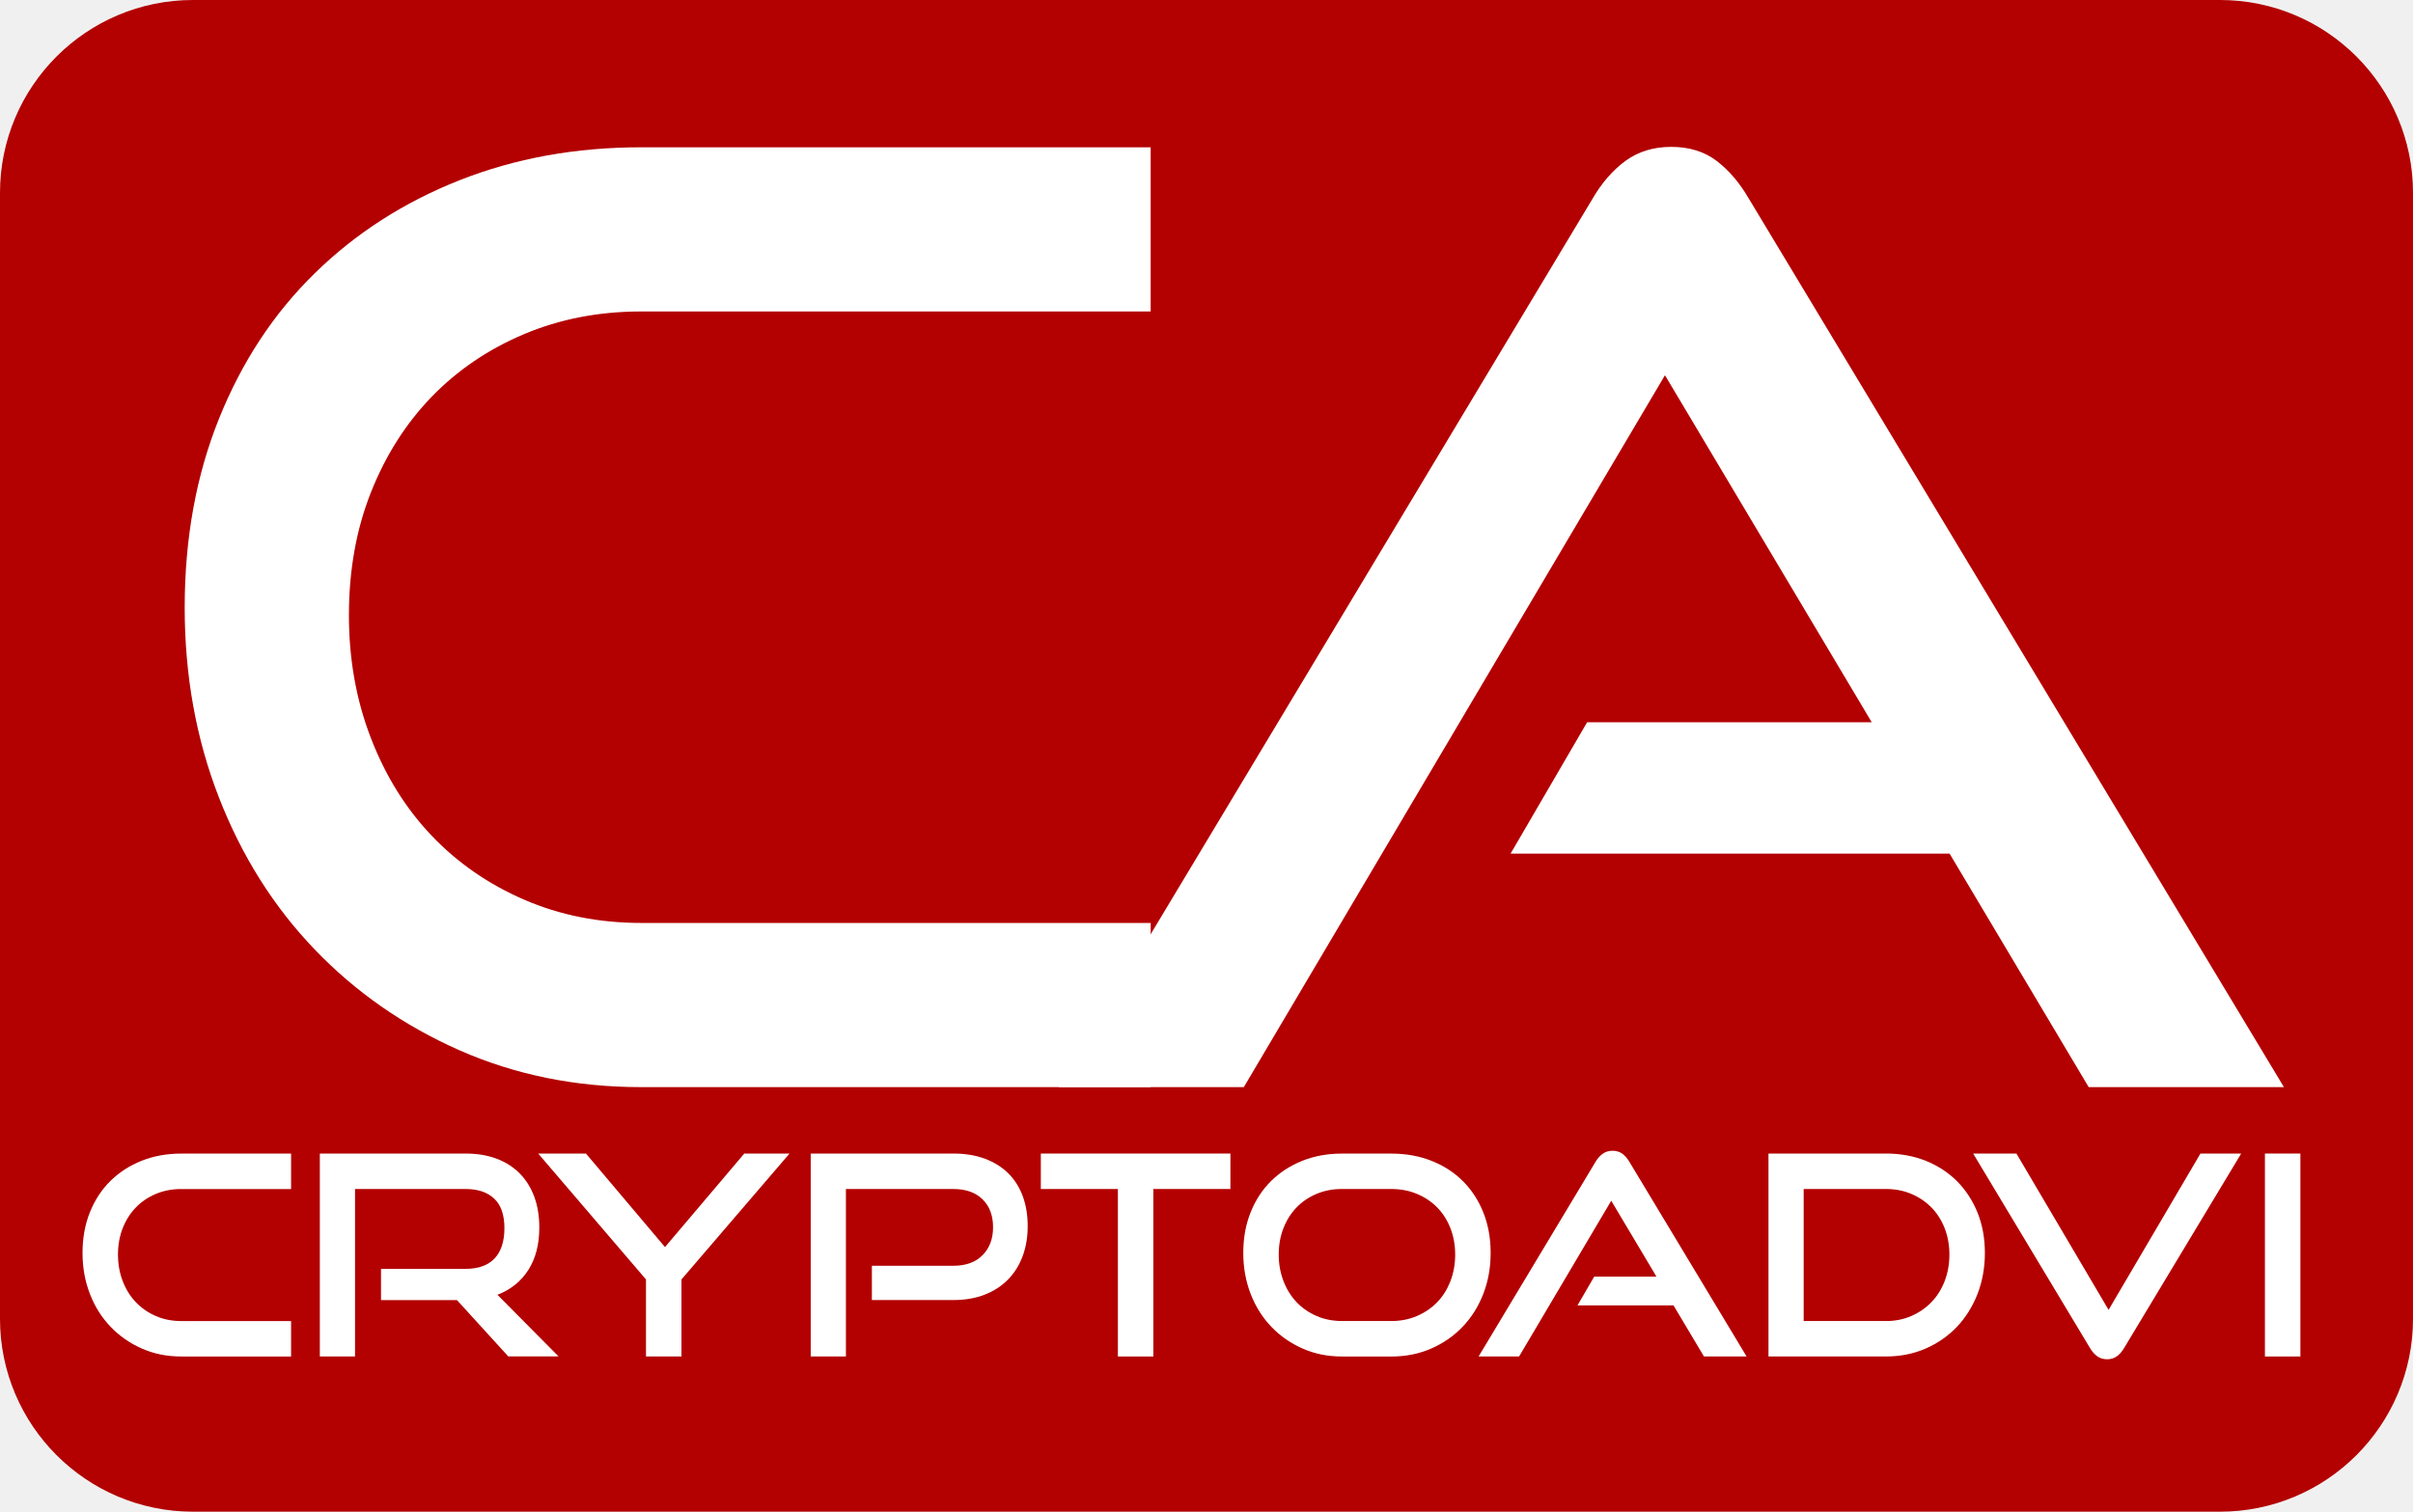
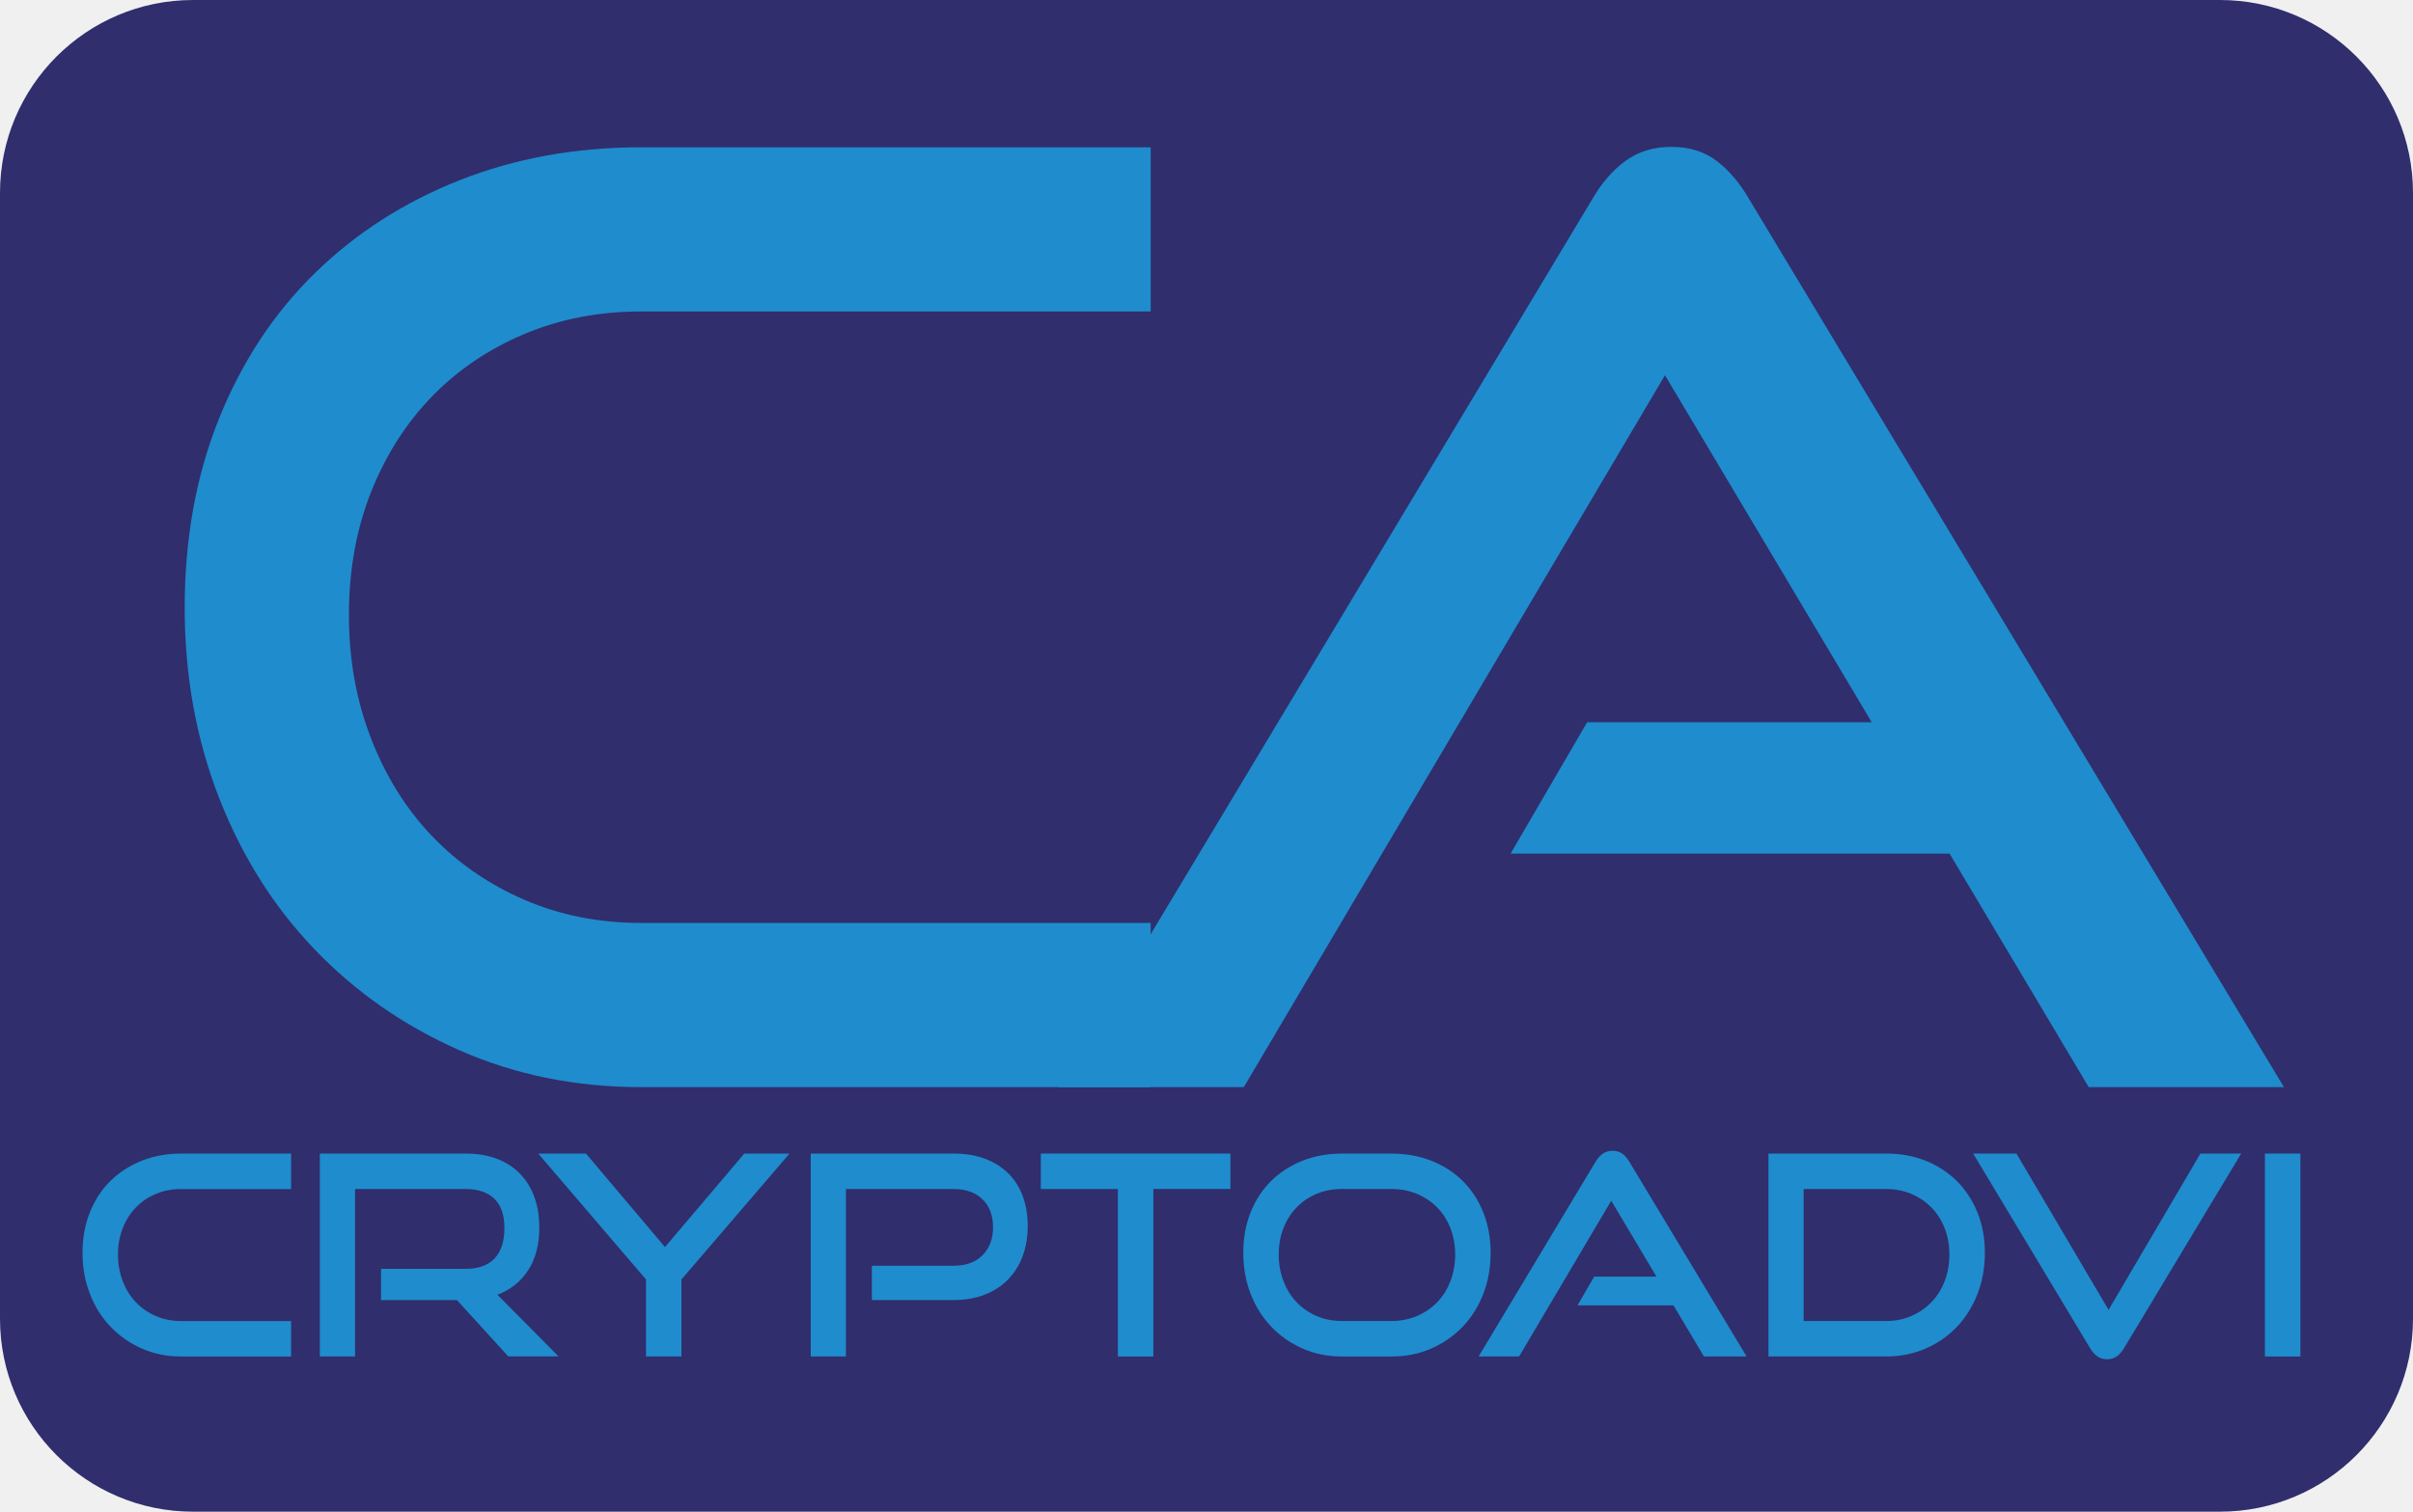
<svg xmlns="http://www.w3.org/2000/svg" version="1.1" id="Layer_1" x="0px" y="0px" width="150px" height="94px" viewBox="0 15 150 94" enable-background="new 0 15 150 94" xml:space="preserve">
  <polyline fill="#FF931E" stroke="#000000" stroke-miterlimit="10" points="265,63.5 227,63.5 227.5,63 227.5,91 228,90.5 247,90.5   247.5,90 247.5,102 248,101.5 228,101.5 228.5,101 228.5,120 229,119.5 265,119.5 265.5,119 265.5,131 266,130.5 216,130.5   216.5,130 216.5,54 216,54.5 264,54.5 264.5,54 264.5,64 " />
  <path fill="#FF931E" stroke="#000000" stroke-miterlimit="10" d="M161.168,105.75c18.977,0,34.332-11.74,34.332-26.25v0.25  c0-14.509-15.654-26.25-35-26.25l1,0.5v77l-0.5,0.5h43c0-16.996-19.009-30.75-42.5-30.75" />
-   <path fill="#b30000" d="M150,97c0,6.627-5.373,12-12,12H12c-6.627,0-12-5.373-12-12V27c0-6.627,5.373-12,12-12h126  c6.627,0,12,5.373,12,12V97z" />
+   <path fill="#302E6D" d="M150,97c0,6.627-5.373,12-12,12H12c-6.627,0-12-5.373-12-12V27c0-6.627,5.373-12,12-12h126  c6.627,0,12,5.373,12,12V97z" />
  <path fill="none" stroke="#000000" stroke-miterlimit="10" d="M163.5,60" />
  <path fill="#FFFFFF" stroke="#000000" stroke-miterlimit="10" d="M170.5,67c6.494,0,11.75,4.92,11.75,11  c0,5.805-4.809,10.5-10.75,10.5V89V67" />
  <path fill="#FFFFFF" stroke="#000000" stroke-miterlimit="10" d="M170.188,125.688c0-6.494,5.015-11.844,11.095-11.844  c5.804,0,10.594,4.656,10.594,10.656h0.5H170" />
  <g>
-     <path fill="#ffffff" d="M39.857,82.6c-4.073,0-7.837-0.765-11.294-2.291c-3.457-1.527-6.458-3.617-9.003-6.271   c-2.546-2.652-4.529-5.799-5.949-9.445c-1.42-3.644-2.13-7.583-2.13-11.817c0-4.286,0.709-8.199,2.13-11.736   c1.42-3.537,3.403-6.551,5.949-9.043c2.545-2.492,5.547-4.421,9.003-5.788c3.457-1.367,7.221-2.05,11.294-2.05H71.53v10.209H39.857   c-2.626,0-5.052,0.47-7.275,1.407c-2.225,0.938-4.14,2.238-5.748,3.898c-1.607,1.662-2.867,3.646-3.778,5.949   c-0.912,2.304-1.366,4.85-1.366,7.637c0,2.733,0.455,5.279,1.366,7.637c0.911,2.359,2.17,4.381,3.778,6.069   s3.523,3.015,5.748,3.979c2.223,0.964,4.648,1.447,7.275,1.447H71.53V82.6H39.857z" />
+     <path fill="#1F8CCD" d="M39.857,82.6c-4.073,0-7.837-0.765-11.294-2.291c-3.457-1.527-6.458-3.617-9.003-6.271   c-2.546-2.652-4.529-5.799-5.949-9.445c-1.42-3.644-2.13-7.583-2.13-11.817c0-4.286,0.709-8.199,2.13-11.736   c1.42-3.537,3.403-6.551,5.949-9.043c2.545-2.492,5.547-4.421,9.003-5.788c3.457-1.367,7.221-2.05,11.294-2.05H71.53v10.209H39.857   c-2.626,0-5.052,0.47-7.275,1.407c-2.225,0.938-4.14,2.238-5.748,3.898c-1.607,1.662-2.867,3.646-3.778,5.949   c-0.912,2.304-1.366,4.85-1.366,7.637c0,2.733,0.455,5.279,1.366,7.637c0.911,2.359,2.17,4.381,3.778,6.069   s3.523,3.015,5.748,3.979c2.223,0.964,4.648,1.447,7.275,1.447H71.53V82.6H39.857z" />
  </g>
  <g>
-     <path fill="#ffffff" d="M129.84,82.6l-8.646-14.518H93.902l4.759-8.171h17.692l-12.853-21.578L77.32,82.6h-11.5L98.98,27.386   c0.58-1.005,1.27-1.798,2.062-2.38c0.794-0.581,1.745-0.873,2.854-0.873c1.113,0,2.051,0.292,2.817,0.873   c0.767,0.583,1.44,1.375,2.021,2.38L141.977,82.6H129.84z" />
+     <path fill="#1F8CCD" d="M129.84,82.6l-8.646-14.518H93.902l4.759-8.171h17.692l-12.853-21.578L77.32,82.6h-11.5L98.98,27.386   c0.58-1.005,1.27-1.798,2.062-2.38c0.794-0.581,1.745-0.873,2.854-0.873c1.113,0,2.051,0.292,2.817,0.873   c0.767,0.583,1.44,1.375,2.021,2.38L141.977,82.6H129.84z" />
  </g>
  <g>
-     <path fill="#ffffff" d="M11.257,99.35c-0.88,0-1.693-0.164-2.439-0.494s-1.395-0.78-1.944-1.354   C6.325,96.93,5.896,96.25,5.59,95.463c-0.306-0.787-0.46-1.638-0.46-2.552c0-0.927,0.153-1.771,0.46-2.533   c0.307-0.765,0.735-1.416,1.284-1.954c0.55-0.538,1.198-0.953,1.944-1.25c0.747-0.294,1.559-0.441,2.439-0.441h6.838v2.205h-6.838   c-0.567,0-1.091,0.101-1.571,0.304c-0.481,0.202-0.894,0.481-1.241,0.842c-0.348,0.358-0.62,0.787-0.816,1.285   c-0.196,0.497-0.295,1.046-0.295,1.647c0,0.592,0.099,1.139,0.295,1.649c0.196,0.508,0.468,0.946,0.816,1.31   c0.348,0.365,0.76,0.651,1.241,0.859c0.48,0.208,1.004,0.312,1.571,0.312h6.838v2.205h-6.838V99.35z" />
-     <path fill="#ffffff" d="M31.6,99.35l-3.193-3.506h-4.722V93.9h5.259c0.798,0,1.4-0.219,1.805-0.65   c0.405-0.436,0.607-1.062,0.607-1.883c0-0.823-0.211-1.434-0.633-1.832c-0.422-0.399-1.016-0.6-1.779-0.6H22.07V99.35h-2.188V86.73   h9.061c0.717,0,1.359,0.107,1.926,0.32c0.567,0.215,1.048,0.521,1.441,0.92c0.394,0.4,0.694,0.883,0.903,1.449   c0.208,0.566,0.312,1.204,0.312,1.91c0,1.052-0.228,1.936-0.686,2.646c-0.457,0.711-1.097,1.224-1.918,1.537l3.802,3.834H31.6   V99.35z" />
-     <path fill="#ffffff" d="M40.157,99.35v-4.791l-6.7-7.828h2.968l4.913,5.816l4.929-5.816h2.812l-6.717,7.828v4.791H40.157z" />
-     <path fill="#ffffff" d="M54.199,95.844v-2.136h5.068c0.775,0,1.38-0.219,1.814-0.659c0.434-0.439,0.651-1.02,0.651-1.734   c0-0.729-0.217-1.31-0.651-1.736c-0.434-0.428-1.039-0.643-1.814-0.643h-6.682V99.35h-2.188V86.73h8.87   c0.729,0,1.38,0.107,1.953,0.32c0.573,0.215,1.056,0.516,1.45,0.902c0.393,0.389,0.694,0.859,0.902,1.415s0.313,1.18,0.313,1.875   c0,0.683-0.105,1.304-0.313,1.866c-0.208,0.561-0.509,1.043-0.902,1.447c-0.394,0.405-0.877,0.723-1.45,0.946   c-0.573,0.226-1.224,0.339-1.953,0.339h-5.068V95.844z" />
-     <path fill="#ffffff" d="M69.491,99.35V88.936h-4.79V86.73h11.785v2.205h-4.791V99.35H69.491z" />
-     <path fill="#ffffff" d="M83.412,99.35c-0.88,0-1.691-0.164-2.439-0.494c-0.746-0.33-1.395-0.78-1.943-1.354   c-0.549-0.572-0.979-1.252-1.284-2.039s-0.46-1.638-0.46-2.552c0-0.927,0.152-1.771,0.46-2.533   c0.307-0.765,0.735-1.416,1.284-1.954c0.55-0.538,1.197-0.953,1.943-1.25c0.748-0.294,1.561-0.441,2.439-0.441h3.072   c0.912,0,1.748,0.15,2.508,0.451c0.758,0.301,1.408,0.724,1.953,1.268c0.543,0.544,0.966,1.195,1.267,1.951   c0.302,0.759,0.451,1.596,0.451,2.51s-0.153,1.765-0.46,2.552s-0.735,1.468-1.284,2.039c-0.55,0.573-1.2,1.024-1.952,1.354   c-0.753,0.328-1.58,0.494-2.482,0.494h-3.072V99.35z M86.484,97.145c0.578,0,1.109-0.104,1.597-0.312   c0.485-0.208,0.905-0.494,1.259-0.858c0.354-0.363,0.627-0.803,0.824-1.311c0.195-0.512,0.295-1.059,0.295-1.648   c0-0.591-0.1-1.138-0.295-1.642c-0.197-0.503-0.473-0.935-0.824-1.293c-0.354-0.358-0.773-0.64-1.259-0.842   c-0.485-0.203-1.019-0.304-1.597-0.304h-3.072c-0.566,0-1.092,0.101-1.571,0.304c-0.479,0.202-0.894,0.481-1.241,0.842   c-0.348,0.358-0.619,0.787-0.814,1.285c-0.197,0.497-0.296,1.046-0.296,1.647c0,0.592,0.099,1.139,0.296,1.649   c0.195,0.508,0.468,0.946,0.814,1.31c0.349,0.365,0.762,0.651,1.241,0.859s1.005,0.312,1.571,0.312H86.484L86.484,97.145z" />
-     <path fill="#ffffff" d="M105.924,99.35l-1.892-3.176h-5.972l1.041-1.789h3.871l-2.812-4.72l-5.729,9.685h-2.517l7.255-12.08   c0.128-0.22,0.278-0.394,0.452-0.521c0.173-0.127,0.381-0.191,0.625-0.191c0.242,0,0.448,0.064,0.616,0.191   c0.166,0.128,0.314,0.302,0.441,0.521l7.272,12.08H105.924L105.924,99.35z" />
-     <path fill="#ffffff" d="M109.934,99.35V86.73h7.309c0.891,0,1.714,0.15,2.466,0.451s1.397,0.723,1.944,1.268   c0.541,0.544,0.968,1.195,1.275,1.951c0.305,0.759,0.459,1.596,0.459,2.51s-0.154,1.765-0.459,2.552   c-0.309,0.787-0.734,1.468-1.275,2.039c-0.547,0.573-1.192,1.024-1.944,1.354c-0.752,0.328-1.575,0.494-2.466,0.494H109.934   L109.934,99.35z M117.241,97.145c0.567,0,1.091-0.104,1.571-0.312s0.896-0.494,1.248-0.858c0.354-0.363,0.629-0.803,0.826-1.311   c0.196-0.512,0.295-1.059,0.295-1.648c0-0.591-0.099-1.138-0.295-1.642c-0.197-0.503-0.473-0.935-0.826-1.293   c-0.352-0.358-0.768-0.64-1.248-0.842c-0.48-0.203-1.004-0.304-1.571-0.304h-5.119v8.209H117.241L117.241,97.145z" />
-     <path fill="#ffffff" d="M122.657,86.73h2.69l5.729,9.721l5.711-9.721h2.533l-7.272,12.082c-0.128,0.22-0.278,0.393-0.45,0.521   c-0.175,0.126-0.377,0.19-0.609,0.19c-0.241,0-0.449-0.064-0.623-0.19c-0.176-0.128-0.324-0.301-0.452-0.521L122.657,86.73z" />
-     <path fill="#ffffff" d="M140.795,99.35V86.73H143V99.35H140.795z" />
+     <path fill="#1F8CCD" d="M11.257,99.35c-0.88,0-1.693-0.164-2.439-0.494s-1.395-0.78-1.944-1.354   C6.325,96.93,5.896,96.25,5.59,95.463c-0.306-0.787-0.46-1.638-0.46-2.552c0-0.927,0.153-1.771,0.46-2.533   c0.307-0.765,0.735-1.416,1.284-1.954c0.55-0.538,1.198-0.953,1.944-1.25c0.747-0.294,1.559-0.441,2.439-0.441h6.838v2.205h-6.838   c-0.567,0-1.091,0.101-1.571,0.304c-0.481,0.202-0.894,0.481-1.241,0.842c-0.348,0.358-0.62,0.787-0.816,1.285   c-0.196,0.497-0.295,1.046-0.295,1.647c0,0.592,0.099,1.139,0.295,1.649c0.196,0.508,0.468,0.946,0.816,1.31   c0.348,0.365,0.76,0.651,1.241,0.859c0.48,0.208,1.004,0.312,1.571,0.312h6.838v2.205h-6.838V99.35z" />
+     <path fill="#1F8CCD" d="M31.6,99.35l-3.193-3.506h-4.722V93.9h5.259c0.798,0,1.4-0.219,1.805-0.65   c0.405-0.436,0.607-1.062,0.607-1.883c0-0.823-0.211-1.434-0.633-1.832c-0.422-0.399-1.016-0.6-1.779-0.6H22.07V99.35h-2.188V86.73   h9.061c0.717,0,1.359,0.107,1.926,0.32c0.567,0.215,1.048,0.521,1.441,0.92c0.394,0.4,0.694,0.883,0.903,1.449   c0.208,0.566,0.312,1.204,0.312,1.91c0,1.052-0.228,1.936-0.686,2.646c-0.457,0.711-1.097,1.224-1.918,1.537l3.802,3.834H31.6   V99.35z" />
+     <path fill="#1F8CCD" d="M40.157,99.35v-4.791l-6.7-7.828h2.968l4.913,5.816l4.929-5.816h2.812l-6.717,7.828v4.791H40.157z" />
+     <path fill="#1F8CCD" d="M54.199,95.844v-2.136h5.068c0.775,0,1.38-0.219,1.814-0.659c0.434-0.439,0.651-1.02,0.651-1.734   c0-0.729-0.217-1.31-0.651-1.736c-0.434-0.428-1.039-0.643-1.814-0.643h-6.682V99.35h-2.188V86.73h8.87   c0.729,0,1.38,0.107,1.953,0.32c0.573,0.215,1.056,0.516,1.45,0.902c0.393,0.389,0.694,0.859,0.902,1.415s0.313,1.18,0.313,1.875   c0,0.683-0.105,1.304-0.313,1.866c-0.208,0.561-0.509,1.043-0.902,1.447c-0.394,0.405-0.877,0.723-1.45,0.946   c-0.573,0.226-1.224,0.339-1.953,0.339h-5.068V95.844z" />
+     <path fill="#1F8CCD" d="M69.491,99.35V88.936h-4.79V86.73h11.785v2.205h-4.791V99.35H69.491z" />
+     <path fill="#1F8CCD" d="M83.412,99.35c-0.88,0-1.691-0.164-2.439-0.494c-0.746-0.33-1.395-0.78-1.943-1.354   c-0.549-0.572-0.979-1.252-1.284-2.039s-0.46-1.638-0.46-2.552c0-0.927,0.152-1.771,0.46-2.533   c0.307-0.765,0.735-1.416,1.284-1.954c0.55-0.538,1.197-0.953,1.943-1.25c0.748-0.294,1.561-0.441,2.439-0.441h3.072   c0.912,0,1.748,0.15,2.508,0.451c0.758,0.301,1.408,0.724,1.953,1.268c0.543,0.544,0.966,1.195,1.267,1.951   c0.302,0.759,0.451,1.596,0.451,2.51s-0.153,1.765-0.46,2.552s-0.735,1.468-1.284,2.039c-0.55,0.573-1.2,1.024-1.952,1.354   c-0.753,0.328-1.58,0.494-2.482,0.494h-3.072V99.35z M86.484,97.145c0.578,0,1.109-0.104,1.597-0.312   c0.485-0.208,0.905-0.494,1.259-0.858c0.354-0.363,0.627-0.803,0.824-1.311c0.195-0.512,0.295-1.059,0.295-1.648   c0-0.591-0.1-1.138-0.295-1.642c-0.197-0.503-0.473-0.935-0.824-1.293c-0.354-0.358-0.773-0.64-1.259-0.842   c-0.485-0.203-1.019-0.304-1.597-0.304h-3.072c-0.566,0-1.092,0.101-1.571,0.304c-0.479,0.202-0.894,0.481-1.241,0.842   c-0.348,0.358-0.619,0.787-0.814,1.285c-0.197,0.497-0.296,1.046-0.296,1.647c0,0.592,0.099,1.139,0.296,1.649   c0.195,0.508,0.468,0.946,0.814,1.31c0.349,0.365,0.762,0.651,1.241,0.859s1.005,0.312,1.571,0.312H86.484L86.484,97.145z" />
+     <path fill="#1F8CCD" d="M105.924,99.35l-1.892-3.176h-5.972l1.041-1.789h3.871l-2.812-4.72l-5.729,9.685h-2.517l7.255-12.08   c0.128-0.22,0.278-0.394,0.452-0.521c0.173-0.127,0.381-0.191,0.625-0.191c0.242,0,0.448,0.064,0.616,0.191   c0.166,0.128,0.314,0.302,0.441,0.521l7.272,12.08H105.924L105.924,99.35z" />
+     <path fill="#1F8CCD" d="M109.934,99.35V86.73h7.309c0.891,0,1.714,0.15,2.466,0.451s1.397,0.723,1.944,1.268   c0.541,0.544,0.968,1.195,1.275,1.951c0.305,0.759,0.459,1.596,0.459,2.51s-0.154,1.765-0.459,2.552   c-0.309,0.787-0.734,1.468-1.275,2.039c-0.547,0.573-1.192,1.024-1.944,1.354c-0.752,0.328-1.575,0.494-2.466,0.494H109.934   L109.934,99.35z M117.241,97.145c0.567,0,1.091-0.104,1.571-0.312s0.896-0.494,1.248-0.858c0.354-0.363,0.629-0.803,0.826-1.311   c0.196-0.512,0.295-1.059,0.295-1.648c0-0.591-0.099-1.138-0.295-1.642c-0.197-0.503-0.473-0.935-0.826-1.293   c-0.352-0.358-0.768-0.64-1.248-0.842c-0.48-0.203-1.004-0.304-1.571-0.304h-5.119v8.209H117.241L117.241,97.145z" />
+     <path fill="#1F8CCD" d="M122.657,86.73h2.69l5.729,9.721l5.711-9.721h2.533l-7.272,12.082c-0.128,0.22-0.278,0.393-0.45,0.521   c-0.175,0.126-0.377,0.19-0.609,0.19c-0.241,0-0.449-0.064-0.623-0.19c-0.176-0.128-0.324-0.301-0.452-0.521L122.657,86.73z" />
+     <path fill="#1F8CCD" d="M140.795,99.35V86.73H143V99.35H140.795z" />
  </g>
</svg>
